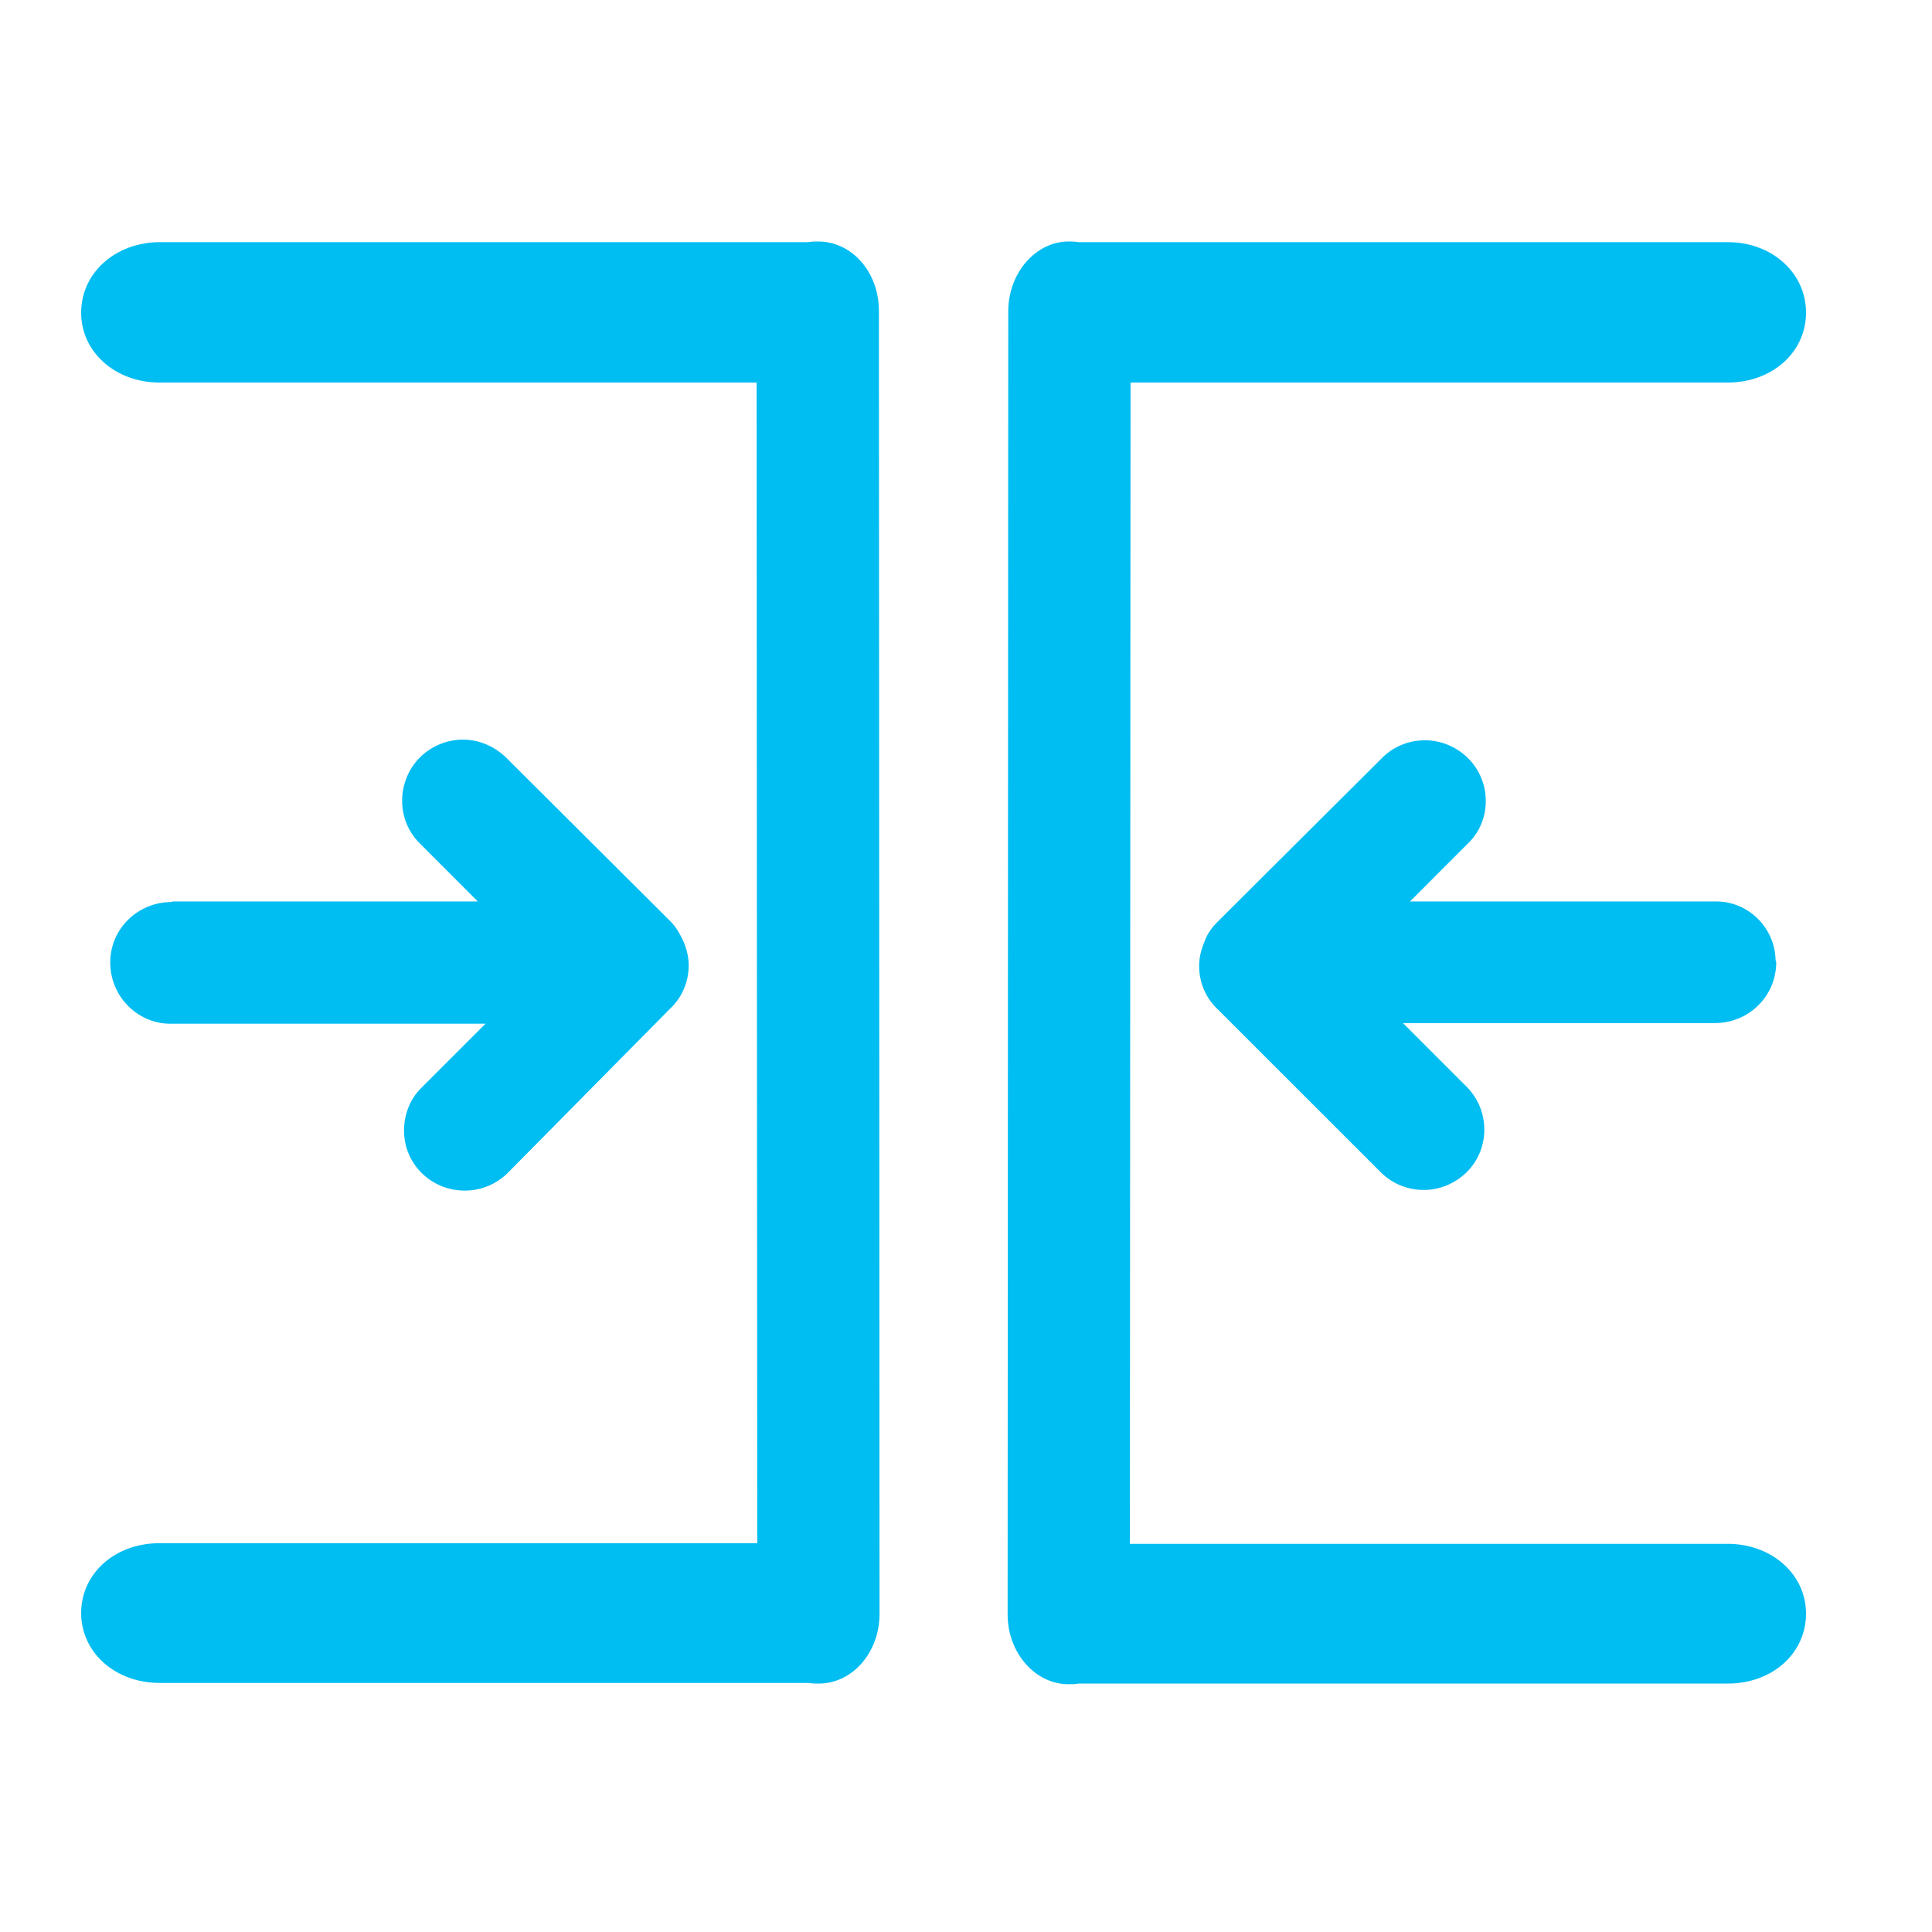
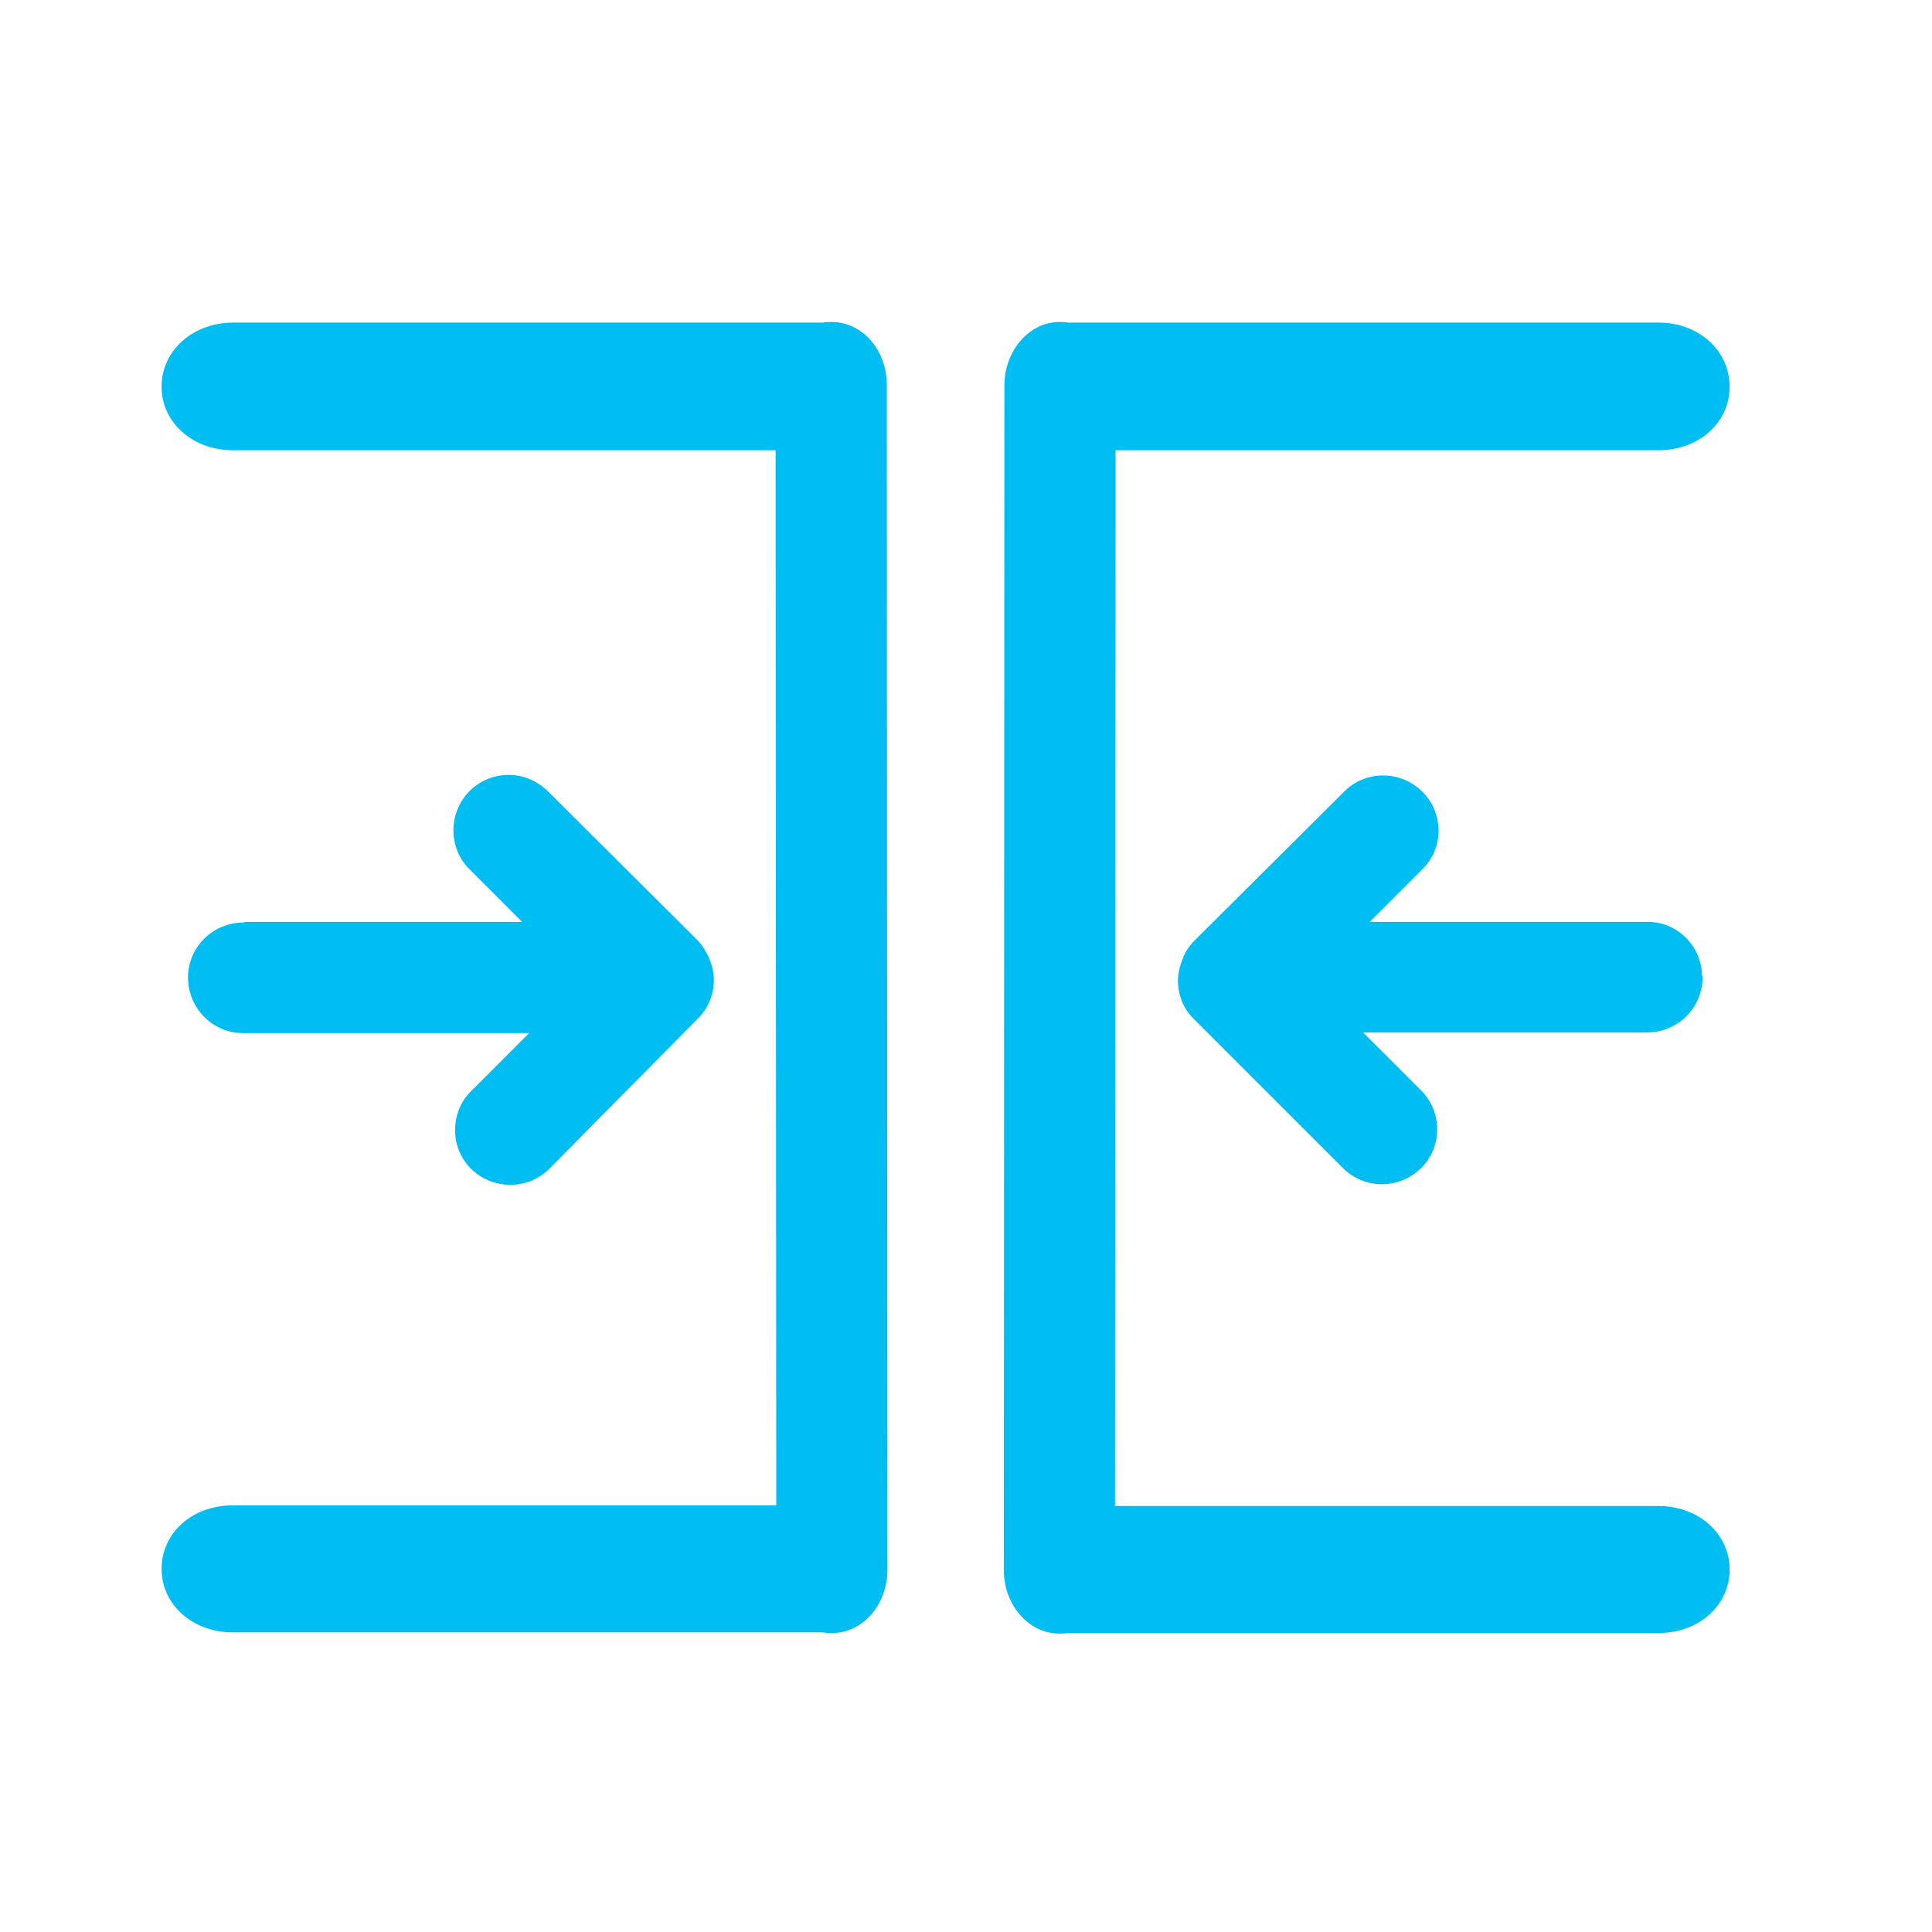
<svg xmlns="http://www.w3.org/2000/svg" width="24px" height="24px" viewBox="0 0 24 24" version="1.1">
  <g id="Icon/Arrow/Group" stroke="none" stroke-width="1" fill="none" fill-rule="evenodd">
-     <g id="Group" transform="translate(1, 3)" fill="#00BDF2" fill-rule="nonzero">
-       <path d="M1.149,8.198 L4.935,8.198 L4.22,7.482 C3.922,7.193 3.922,6.711 4.212,6.413 C4.356,6.269 4.549,6.188 4.75,6.188 C4.951,6.188 5.136,6.269 5.281,6.405 L7.33,8.447 C7.402,8.519 7.45,8.608 7.491,8.696 C7.531,8.792 7.555,8.889 7.555,8.993 C7.555,9.194 7.475,9.387 7.33,9.524 L5.297,11.581 C5.152,11.718 4.967,11.79 4.774,11.79 C4.356,11.79 4.019,11.461 4.019,11.043 C4.019,10.85 4.091,10.657 4.228,10.52 L5.031,9.717 L1.149,9.717 C0.732,9.733 0.386,9.403 0.37,8.985 C0.354,8.567 0.683,8.222 1.101,8.206 C1.117,8.206 1.133,8.206 1.149,8.198 L1.149,8.198 Z M9.162,-3.13958663e-05 C9.122,-3.13958663e-05 9.082,-3.13958663e-05 9.042,0.008 L0.973,0.008 C0.426,0.016 0.008,0.394 0.008,0.884 C0.008,1.374 0.434,1.752 0.981,1.752 L8.399,1.752 L8.407,16.17 L0.981,16.17 C0.426,16.17 0.008,16.548 0.008,17.038 C0.008,17.529 0.434,17.906 0.981,17.906 L9.05,17.906 C9.09,17.914 9.13,17.914 9.17,17.914 C9.588,17.914 9.926,17.529 9.926,17.046 L9.918,0.86 C9.918,0.386 9.588,-3.13958663e-05 9.162,-3.13958663e-05 L9.162,-3.13958663e-05 Z M21.065,8.953 C21.065,9.371 20.728,9.709 20.302,9.709 L16.428,9.709 L17.231,10.512 C17.521,10.818 17.505,11.3 17.199,11.581 C17.055,11.71 16.878,11.782 16.685,11.782 C16.492,11.782 16.307,11.71 16.163,11.573 L14.121,9.532 C13.977,9.395 13.896,9.202 13.896,9.001 C13.896,8.897 13.92,8.8 13.96,8.704 C13.993,8.608 14.049,8.527 14.121,8.455 L16.171,6.413 C16.315,6.269 16.508,6.196 16.701,6.196 C16.902,6.196 17.095,6.277 17.24,6.422 C17.384,6.566 17.457,6.759 17.457,6.952 C17.457,7.153 17.376,7.346 17.231,7.482 L16.516,8.198 L20.302,8.198 C20.711,8.19 21.049,8.519 21.057,8.929 C21.065,8.945 21.065,8.945 21.065,8.953 L21.065,8.953 Z M11.525,0.868 L11.517,17.054 C11.517,17.537 11.863,17.922 12.273,17.922 C12.313,17.922 12.353,17.922 12.393,17.914 L20.462,17.914 C21.017,17.914 21.435,17.537 21.435,17.046 C21.435,16.556 21.009,16.178 20.462,16.178 L13.036,16.178 L13.044,1.752 L20.462,1.752 C21.017,1.752 21.435,1.374 21.435,0.884 C21.435,0.394 21.017,0.008 20.462,0.008 L12.393,0.008 C12.353,-3.13958663e-05 12.313,-3.13958663e-05 12.273,-3.13958663e-05 C11.871,-3.13958663e-05 11.525,0.386 11.525,0.868 Z" id="Shape" />
+     <g id="Group" transform="translate(2, 4)" fill="#00BDF2" fill-rule="nonzero">
+       <path d="M1.045,7.452 L4.486,7.452 L3.836,6.802 C3.566,6.539 3.566,6.101 3.829,5.83 C3.96,5.699 4.136,5.626 4.318,5.626 C4.501,5.626 4.669,5.699 4.8,5.823 L6.664,7.679 C6.729,7.745 6.773,7.825 6.81,7.905 C6.846,7.993 6.868,8.081 6.868,8.176 C6.868,8.358 6.795,8.534 6.664,8.658 L4.815,10.528 C4.684,10.653 4.516,10.718 4.34,10.718 C3.96,10.718 3.653,10.419 3.653,10.039 C3.653,9.864 3.719,9.688 3.843,9.564 L4.574,8.833 L1.045,8.833 C0.665,8.848 0.351,8.548 0.336,8.168 C0.322,7.789 0.621,7.474 1.001,7.46 C1.016,7.46 1.03,7.46 1.045,7.452 L1.045,7.452 Z M8.329,-2.85416966e-05 C8.293,-2.85416966e-05 8.256,-2.85416966e-05 8.22,0.007 L0.884,0.007 C0.387,0.015 0.007,0.358 0.007,0.804 C0.007,1.249 0.395,1.593 0.892,1.593 L7.635,1.593 L7.643,14.7 L0.892,14.7 C0.387,14.7 0.007,15.044 0.007,15.489 C0.007,15.935 0.395,16.278 0.892,16.278 L8.227,16.278 C8.264,16.286 8.3,16.286 8.337,16.286 C8.717,16.286 9.024,15.935 9.024,15.497 L9.016,0.782 C9.016,0.351 8.717,-2.85416966e-05 8.329,-2.85416966e-05 L8.329,-2.85416966e-05 Z M19.15,8.139 C19.15,8.519 18.843,8.826 18.456,8.826 L14.934,8.826 L15.665,9.557 C15.928,9.834 15.913,10.273 15.636,10.528 C15.504,10.645 15.343,10.711 15.168,10.711 C14.993,10.711 14.825,10.645 14.693,10.521 L12.837,8.665 C12.706,8.541 12.633,8.366 12.633,8.183 C12.633,8.088 12.655,8 12.691,7.913 C12.721,7.825 12.772,7.752 12.837,7.686 L14.701,5.83 C14.832,5.699 15.007,5.633 15.183,5.633 C15.365,5.633 15.541,5.706 15.672,5.838 C15.804,5.969 15.87,6.145 15.87,6.32 C15.87,6.503 15.796,6.678 15.665,6.802 L15.015,7.452 L18.456,7.452 C18.829,7.445 19.135,7.745 19.143,8.117 C19.15,8.132 19.15,8.132 19.15,8.139 L19.15,8.139 Z M10.477,0.789 L10.47,15.504 C10.47,15.942 10.784,16.293 11.157,16.293 C11.194,16.293 11.23,16.293 11.267,16.286 L18.602,16.286 C19.106,16.286 19.486,15.942 19.486,15.497 C19.486,15.051 19.099,14.708 18.602,14.708 L11.851,14.708 L11.858,1.593 L18.602,1.593 C19.106,1.593 19.486,1.249 19.486,0.804 C19.486,0.358 19.106,0.007 18.602,0.007 L11.267,0.007 C11.23,-2.85416966e-05 11.194,-2.85416966e-05 11.157,-2.85416966e-05 C10.792,-2.85416966e-05 10.477,0.351 10.477,0.789 Z" id="Shape" />
    </g>
  </g>
</svg>
